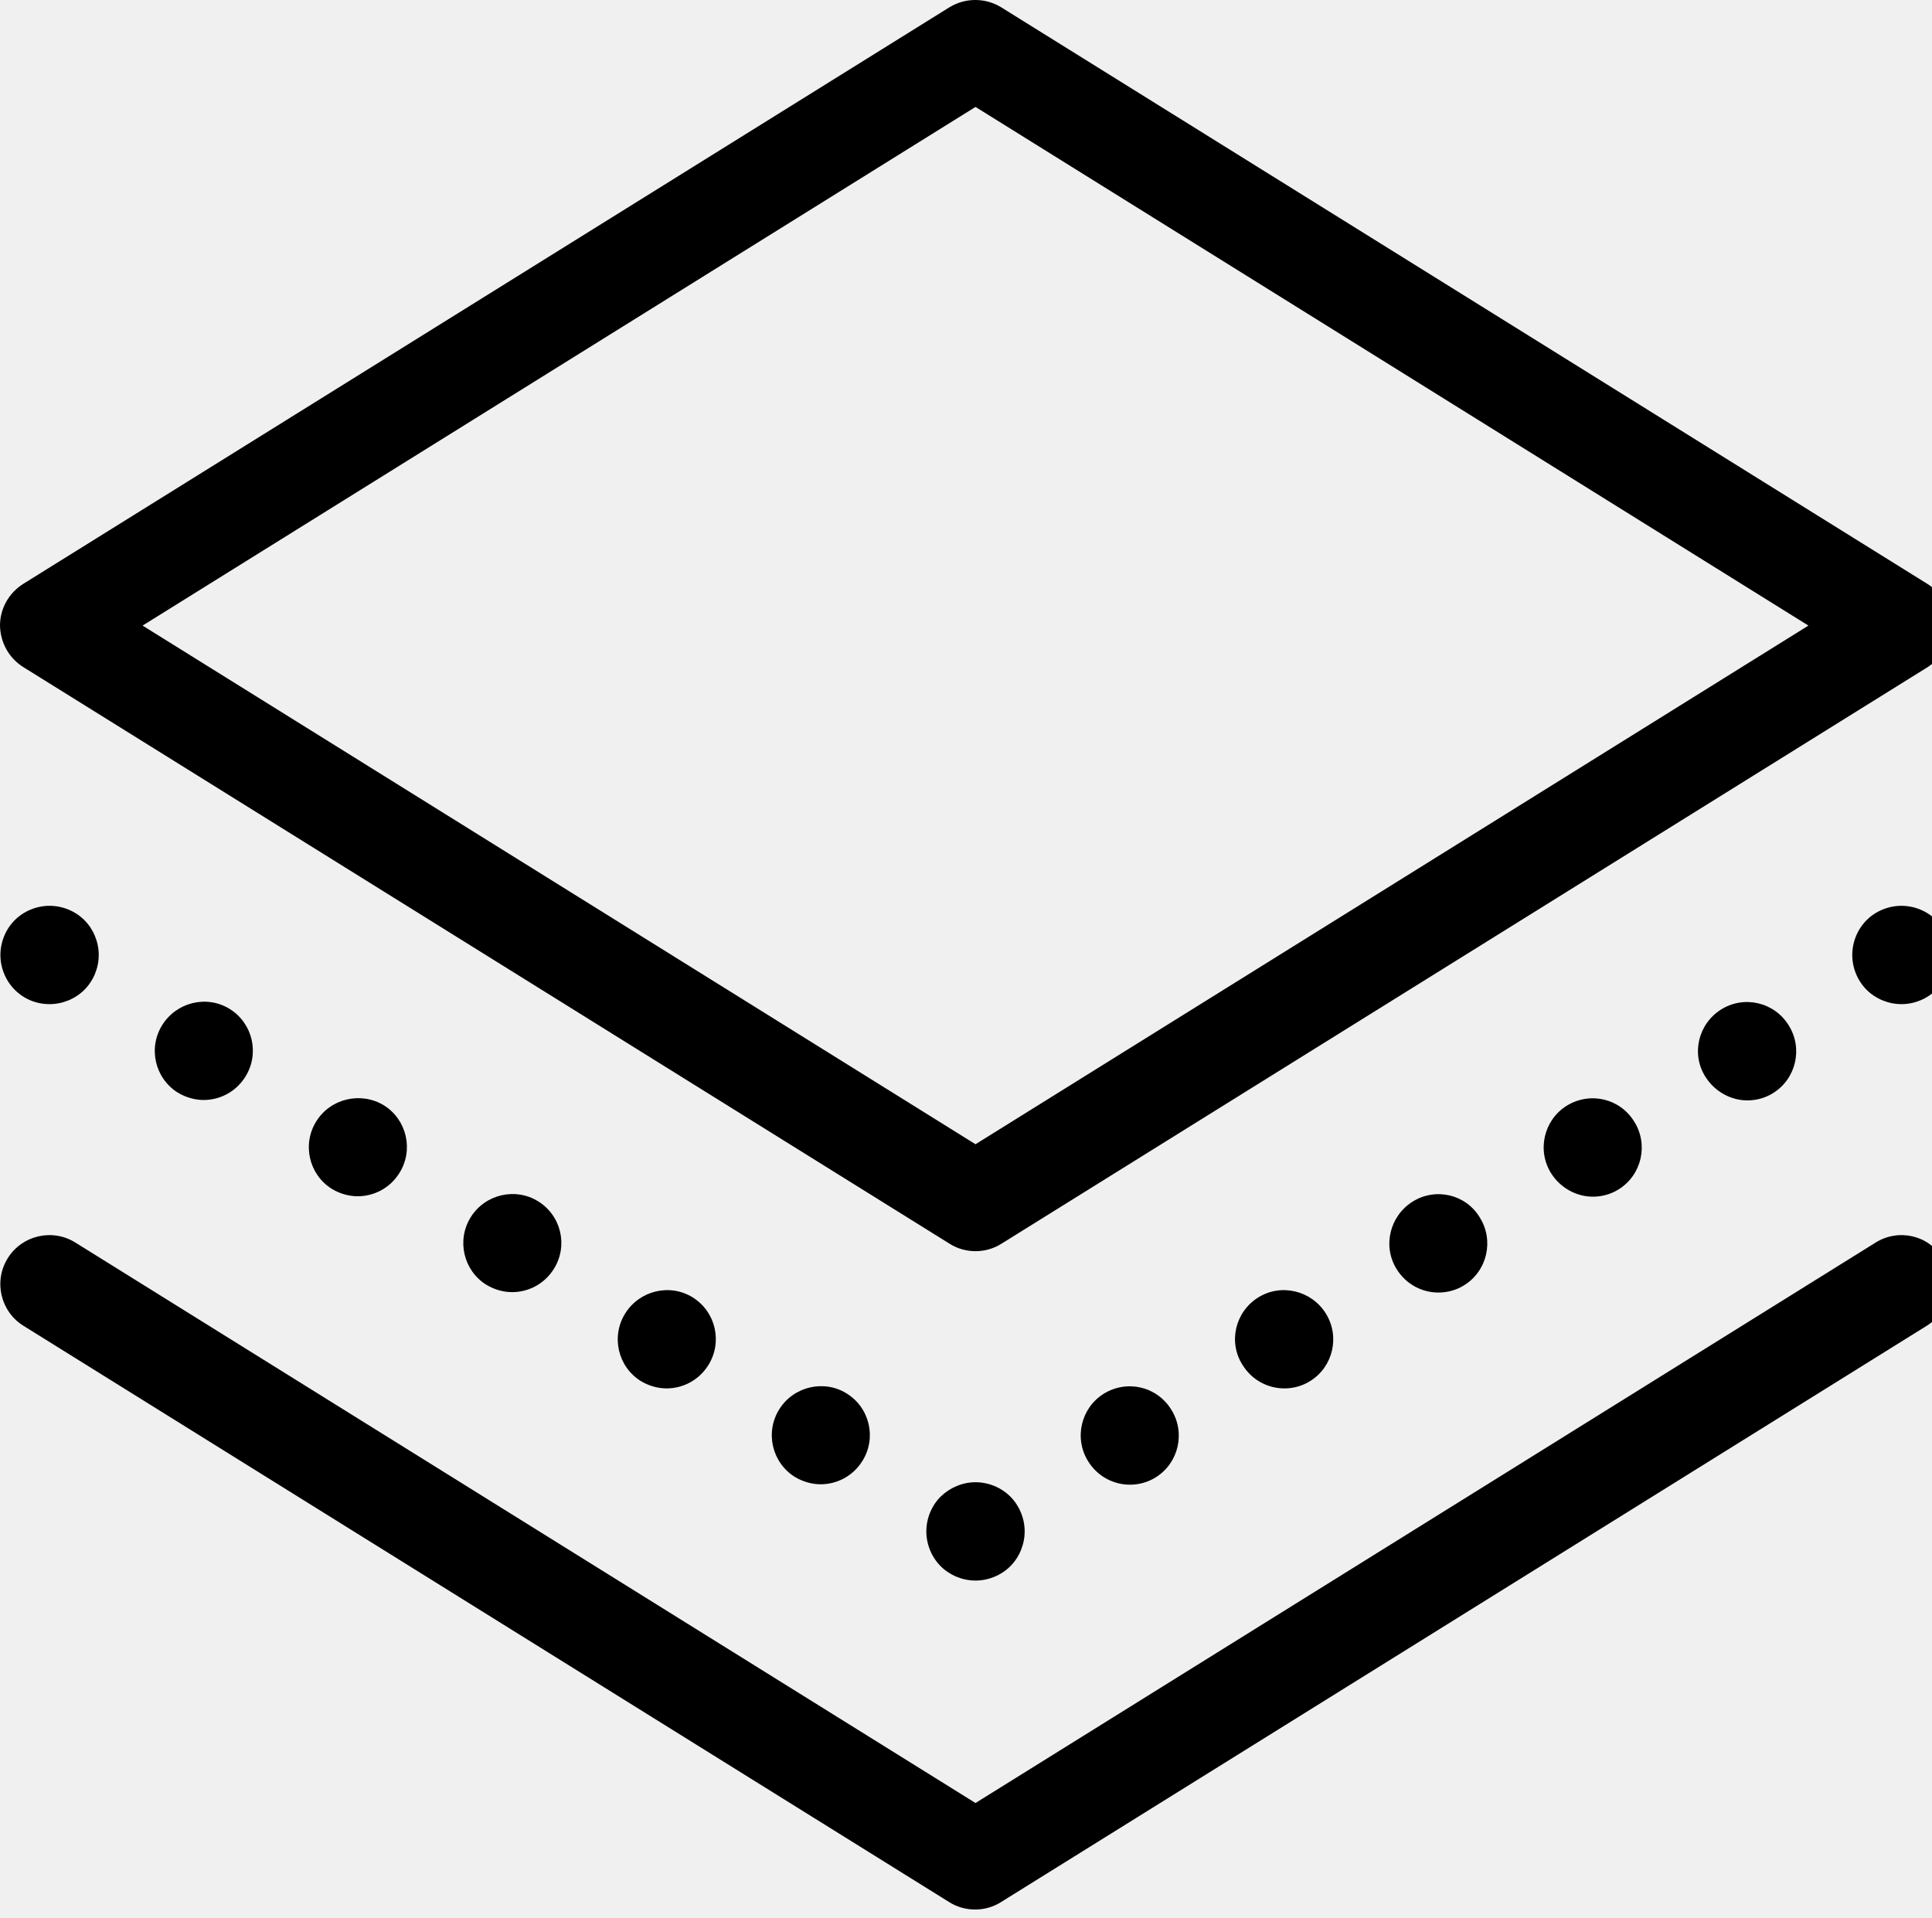
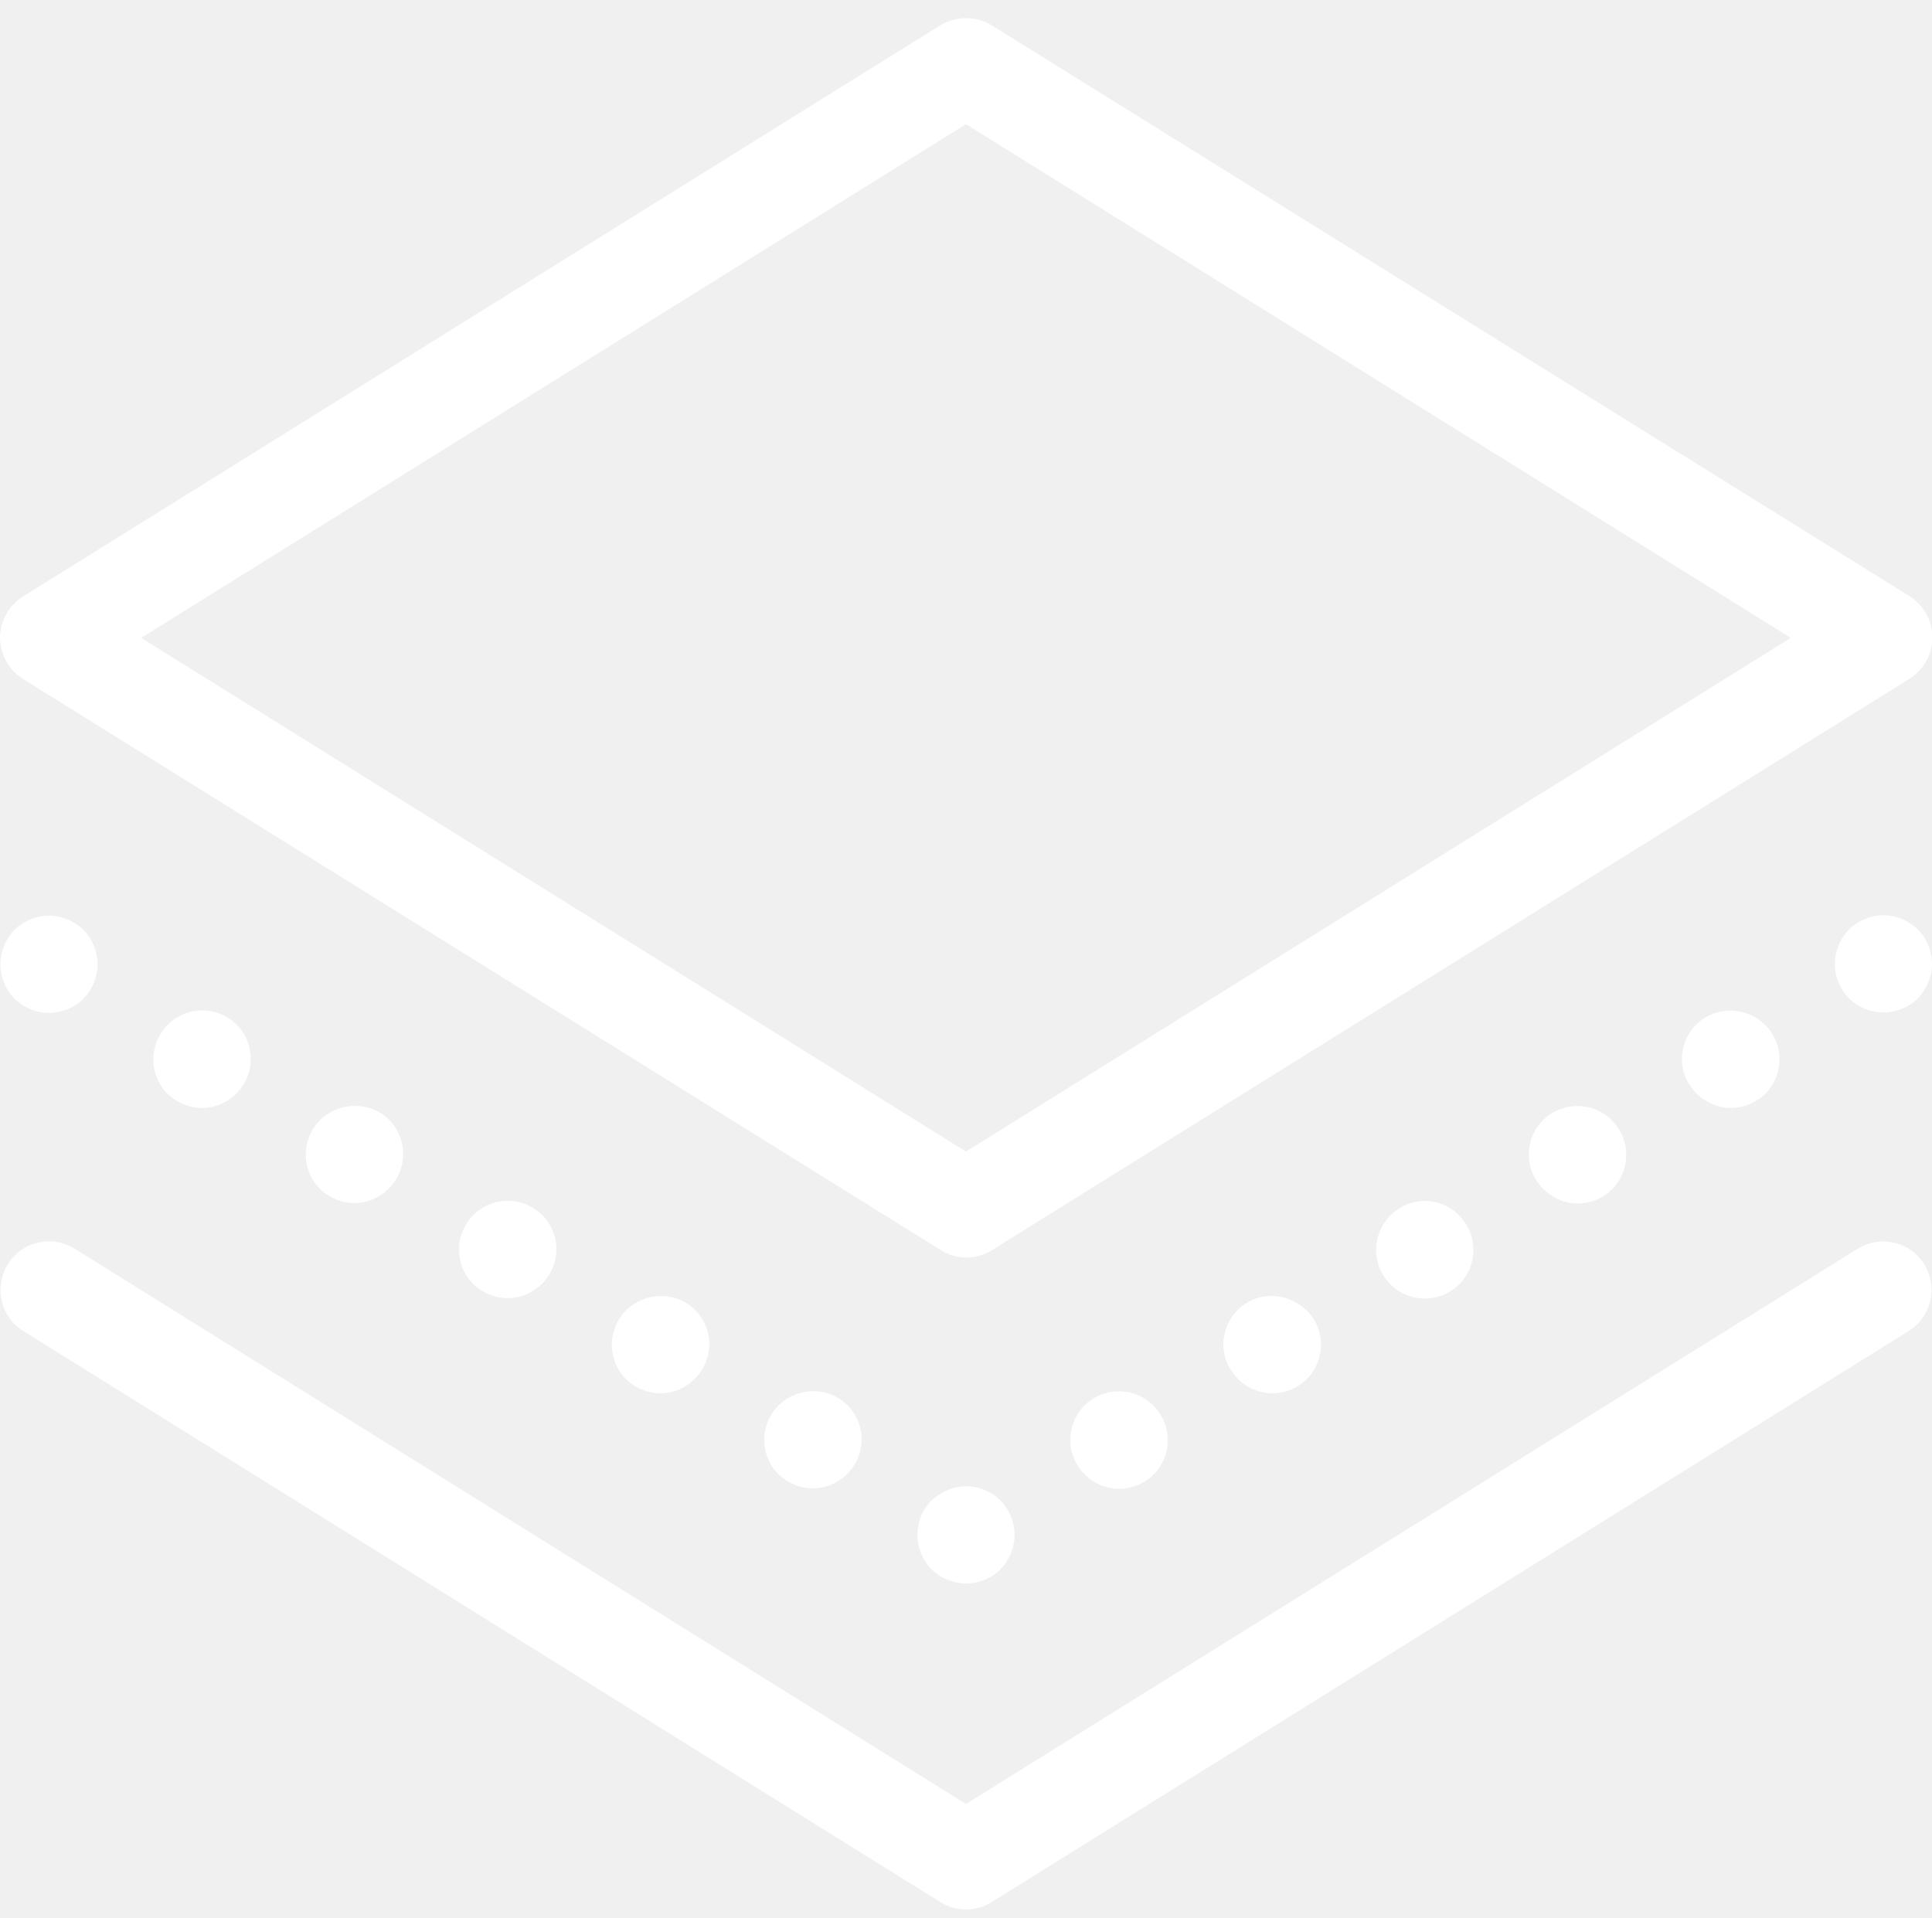
- <svg xmlns="http://www.w3.org/2000/svg" xmlns:xlink="http://www.w3.org/1999/xlink" version="1.1" id="Capa_1" x="0px" y="0px" width="465.199px" height="461.825px" viewBox="0 0 465.199 461.825" enable-background="new 0 0 465.199 461.825" xml:space="preserve">
-   <g>
-     <defs>
-       <rect id="SVGID_3_" width="469.675" height="459.81" />
-     </defs>
-     <clipPath id="SVGID_2_">
-       <use xlink:href="#SVGID_3_" overflow="visible" />
-     </clipPath>
-     <path clip-path="url(#SVGID_2_)" d="M5.721,160.702l222.951,138.801c1.875,1.185,4.045,1.776,6.215,1.776   c2.17,0,4.34-0.592,6.215-1.776l222.951-138.801c3.453-2.17,5.623-5.918,5.623-10.062c0-4.044-2.072-7.892-5.623-10.062   L241.102,1.775c-3.847-2.368-8.681-2.368-12.528,0L5.623,140.578c-3.452,2.17-5.624,5.919-5.624,10.062   C0.1,154.783,2.17,158.532,5.721,160.702 M234.887,25.748L435.443,150.64L234.887,275.53L34.331,150.64L234.887,25.748z" />
-     <path clip-path="url(#SVGID_2_)" d="M457.837,218.117c-3.157,0-6.215,1.282-8.385,3.453S446,226.798,446,229.955   c0,3.158,1.282,6.215,3.453,8.386c2.17,2.169,5.229,3.452,8.385,3.452s6.215-1.283,8.385-3.452c2.17-2.171,3.453-5.229,3.453-8.386   c0-3.157-1.283-6.215-3.453-8.385C464.052,219.399,460.994,218.117,457.837,218.117" />
-     <path clip-path="url(#SVGID_2_)" d="M414.431,243.075c-5.525,3.453-7.3,10.753-3.749,16.276c2.269,3.552,6.116,5.623,10.062,5.623   c2.17,0,4.341-0.592,6.215-1.775c5.524-3.452,7.202-10.753,3.749-16.276C427.255,241.299,419.956,239.623,414.431,243.075" />
-     <path clip-path="url(#SVGID_2_)" d="M302.956,312.426c-5.524,3.453-7.3,10.753-3.749,16.277c2.269,3.65,6.116,5.623,10.062,5.623   c2.17,0,4.341-0.592,6.215-1.775c5.525-3.453,7.203-10.753,3.75-16.277C315.78,310.749,308.48,308.974,302.956,312.426" />
-     <path clip-path="url(#SVGID_2_)" d="M265.765,335.608c-5.524,3.453-7.201,10.753-3.749,16.277   c2.269,3.651,6.116,5.624,10.062,5.624c2.171,0,4.341-0.592,6.215-1.775c5.525-3.454,7.202-10.754,3.749-16.278   C278.589,333.833,271.388,332.156,265.765,335.608" />
-     <path clip-path="url(#SVGID_2_)" d="M340.147,289.341c-5.524,3.454-7.3,10.755-3.847,16.278c2.269,3.65,6.117,5.623,10.063,5.623   c2.17,0,4.34-0.592,6.215-1.775c5.524-3.452,7.201-10.753,3.749-16.277C352.972,287.565,345.672,285.89,340.147,289.341" />
-     <path clip-path="url(#SVGID_2_)" d="M377.24,266.258c-5.525,3.452-7.202,10.754-3.75,16.276c2.27,3.553,6.116,5.623,10.063,5.623   c2.17,0,4.341-0.592,6.215-1.774c5.524-3.452,7.202-10.754,3.749-16.278C390.064,264.481,382.863,262.805,377.24,266.258" />
-     <path clip-path="url(#SVGID_2_)" d="M226.502,360.369c-2.171,2.172-3.453,5.229-3.453,8.387s1.282,6.215,3.453,8.386   c2.17,2.17,5.229,3.452,8.386,3.452c3.157,0,6.215-1.282,8.385-3.452c2.169-2.171,3.453-5.229,3.453-8.386   s-1.283-6.215-3.453-8.387c-2.17-2.169-5.229-3.451-8.385-3.451C231.73,356.918,228.771,358.2,226.502,360.369" />
-     <path clip-path="url(#SVGID_2_)" d="M187.633,339.357c-3.452,5.524-1.775,12.824,3.75,16.276c1.973,1.186,4.144,1.777,6.215,1.777   c3.947,0,7.793-1.975,10.063-5.623c3.452-5.525,1.775-12.825-3.848-16.278C198.386,332.156,191.086,333.833,187.633,339.357" />
-     <path clip-path="url(#SVGID_2_)" d="M39.065,246.824c-3.453,5.523-1.776,12.823,3.749,16.276c1.973,1.184,4.145,1.775,6.216,1.775   c3.946,0,7.793-1.973,10.063-5.623c3.452-5.524,1.775-12.823-3.749-16.276C49.819,239.524,42.518,241.299,39.065,246.824" />
-     <path clip-path="url(#SVGID_2_)" d="M150.541,316.273c-3.453,5.524-1.776,12.824,3.749,16.277c1.973,1.184,4.144,1.775,6.215,1.775   c3.946,0,7.793-1.973,10.063-5.623c3.453-5.524,1.775-12.824-3.749-16.276C161.294,308.974,153.994,310.749,150.541,316.273" />
-     <path clip-path="url(#SVGID_2_)" d="M113.35,293.091c-3.454,5.524-1.777,12.824,3.748,16.277c1.974,1.184,4.144,1.775,6.215,1.775   c3.947,0,7.794-1.973,10.063-5.623c3.454-5.524,1.775-12.824-3.848-16.276C124.103,285.89,116.802,287.565,113.35,293.091" />
-     <path clip-path="url(#SVGID_2_)" d="M76.158,270.006c-3.452,5.524-1.775,12.824,3.749,16.278c1.974,1.183,4.144,1.774,6.215,1.774   c3.946,0,7.793-1.972,10.063-5.623c3.453-5.524,1.775-12.824-3.749-16.276C86.912,262.805,79.611,264.481,76.158,270.006" />
-     <path clip-path="url(#SVGID_2_)" d="M11.937,241.792c3.157,0,6.215-1.282,8.386-3.452c2.169-2.171,3.453-5.229,3.453-8.385   s-1.283-6.215-3.453-8.386c-2.171-2.17-5.229-3.453-8.386-3.453s-6.215,1.283-8.385,3.453c-2.17,2.17-3.453,5.229-3.453,8.386   s1.283,6.214,3.453,8.385C5.82,240.608,8.78,241.792,11.937,241.792" />
-     <path clip-path="url(#SVGID_2_)" d="M451.623,299.207L234.887,434.161L18.151,299.207c-5.524-3.452-12.824-1.775-16.277,3.749   c-3.453,5.524-1.776,12.824,3.749,16.277l222.95,138.801c1.875,1.184,4.045,1.775,6.215,1.775c2.17,0,4.341-0.592,6.215-1.775   l222.951-138.801c5.525-3.453,7.201-10.753,3.749-16.277C464.447,297.432,457.147,295.755,451.623,299.207" />
-   </g>
+ <svg xmlns="http://www.w3.org/2000/svg" version="1.1" id="Capa_1" x="0px" y="0px" viewBox="0 0 465.2 461.8" style="enable-background:new 0 0 465.2 461.8;" xml:space="preserve">
+   <style type="text/css">
+ 	.st0{fill:#FFFFFF;}
+ </style>
+   <path class="st0" d="M5.7,163.6L226.5,301c1.9,1.2,4,1.8,6.2,1.8s4.3-0.6,6.2-1.8l220.8-137.5c3.4-2.1,5.6-5.9,5.6-10  c0-4-2.1-7.8-5.6-10L238.8,6.1c-3.8-2.3-8.6-2.3-12.4,0L5.6,143.6c-3.4,2.1-5.6,5.9-5.6,10C0.1,157.7,2.1,161.4,5.7,163.6   M232.6,29.9l198.6,123.7L232.6,277.3L34,153.6L232.6,29.9z" />
+   <path class="st0" d="M453.5,220.4c-3.1,0-6.2,1.3-8.3,3.4c-2.1,2.2-3.4,5.2-3.4,8.3c0,3.1,1.3,6.2,3.4,8.3c2.1,2.1,5.2,3.4,8.3,3.4  c3.1,0,6.2-1.3,8.3-3.4c2.1-2.2,3.4-5.2,3.4-8.3s-1.3-6.2-3.4-8.3C459.6,221.7,456.6,220.4,453.5,220.4" />
+   <path class="st0" d="M410.5,245.1c-5.5,3.4-7.2,10.7-3.7,16.1c2.2,3.5,6.1,5.6,10,5.6c2.1,0,4.3-0.6,6.2-1.8  c5.5-3.4,7.1-10.7,3.7-16.1C423.2,243.4,416,241.7,410.5,245.1" />
+   <path class="st0" d="M300.1,313.8c-5.5,3.4-7.2,10.7-3.7,16.1c2.2,3.6,6.1,5.6,10,5.6c2.1,0,4.3-0.6,6.2-1.8  c5.5-3.4,7.1-10.7,3.7-16.1C312.8,312.2,305.5,310.4,300.1,313.8" />
+   <path class="st0" d="M263.2,336.8c-5.5,3.4-7.1,10.7-3.7,16.1c2.2,3.6,6.1,5.6,10,5.6c2.2,0,4.3-0.6,6.2-1.8  c5.5-3.4,7.1-10.7,3.7-16.1C275.9,335,268.8,333.4,263.2,336.8" />
+   <path class="st0" d="M336.9,291c-5.5,3.4-7.2,10.7-3.8,16.1c2.2,3.6,6.1,5.6,10,5.6c2.1,0,4.3-0.6,6.2-1.8  c5.5-3.4,7.1-10.7,3.7-16.1C349.6,289.2,342.4,287.5,336.9,291" />
+   <path class="st0" d="M373.6,268.1c-5.5,3.4-7.1,10.7-3.7,16.1c2.2,3.5,6.1,5.6,10,5.6c2.1,0,4.3-0.6,6.2-1.8  c5.5-3.4,7.1-10.7,3.7-16.1C386.3,266.3,379.2,264.7,373.6,268.1" />
+   <path class="st0" d="M224.3,361.3c-2.2,2.2-3.4,5.2-3.4,8.3s1.3,6.2,3.4,8.3c2.1,2.1,5.2,3.4,8.3,3.4c3.1,0,6.2-1.3,8.3-3.4  c2.1-2.2,3.4-5.2,3.4-8.3s-1.3-6.2-3.4-8.3c-2.1-2.1-5.2-3.4-8.3-3.4C229.5,357.9,226.6,359.2,224.3,361.3" />
+   <path class="st0" d="M185.8,340.5c-3.4,5.5-1.8,12.7,3.7,16.1c2,1.2,4.1,1.8,6.2,1.8c3.9,0,7.7-2,10-5.6c3.4-5.5,1.8-12.7-3.8-16.1  C196.5,333.4,189.3,335,185.8,340.5" />
+   <path class="st0" d="M38.7,248.9c-3.4,5.5-1.8,12.7,3.7,16.1c2,1.2,4.1,1.8,6.2,1.8c3.9,0,7.7-2,10-5.6c3.4-5.5,1.8-12.7-3.7-16.1  C49.3,241.6,42.1,243.4,38.7,248.9" />
+   <path class="st0" d="M149.1,317.6c-3.4,5.5-1.8,12.7,3.7,16.1c2,1.2,4.1,1.8,6.2,1.8c3.9,0,7.7-2,10-5.6c3.4-5.5,1.8-12.7-3.7-16.1  C159.8,310.4,152.5,312.2,149.1,317.6" />
+   <path class="st0" d="M112.3,294.7c-3.4,5.5-1.8,12.7,3.7,16.1c2,1.2,4.1,1.8,6.2,1.8c3.9,0,7.7-2,10-5.6c3.4-5.5,1.8-12.7-3.8-16.1  C122.9,287.5,115.7,289.2,112.3,294.7" />
+   <path class="st0" d="M75.4,271.8c-3.4,5.5-1.8,12.7,3.7,16.1c2,1.2,4.1,1.8,6.2,1.8c3.9,0,7.7-2,10-5.6c3.4-5.5,1.8-12.7-3.7-16.1  C86.1,264.7,78.9,266.3,75.4,271.8" />
+   <path class="st0" d="M11.8,243.9c3.1,0,6.2-1.3,8.3-3.4c2.1-2.2,3.4-5.2,3.4-8.3s-1.3-6.2-3.4-8.3c-2.2-2.1-5.2-3.4-8.3-3.4  s-6.2,1.3-8.3,3.4c-2.1,2.1-3.4,5.2-3.4,8.3s1.3,6.2,3.4,8.3C5.8,242.7,8.7,243.9,11.8,243.9" />
+   <path class="st0" d="M447.3,300.7L232.6,434.4L18,300.7c-5.5-3.4-12.7-1.8-16.1,3.7s-1.8,12.7,3.7,16.1l220.8,137.5  c1.9,1.2,4,1.8,6.2,1.8s4.3-0.6,6.2-1.8l220.8-137.5c5.5-3.4,7.1-10.7,3.7-16.1C460,299,452.8,297.3,447.3,300.7" />
</svg>
